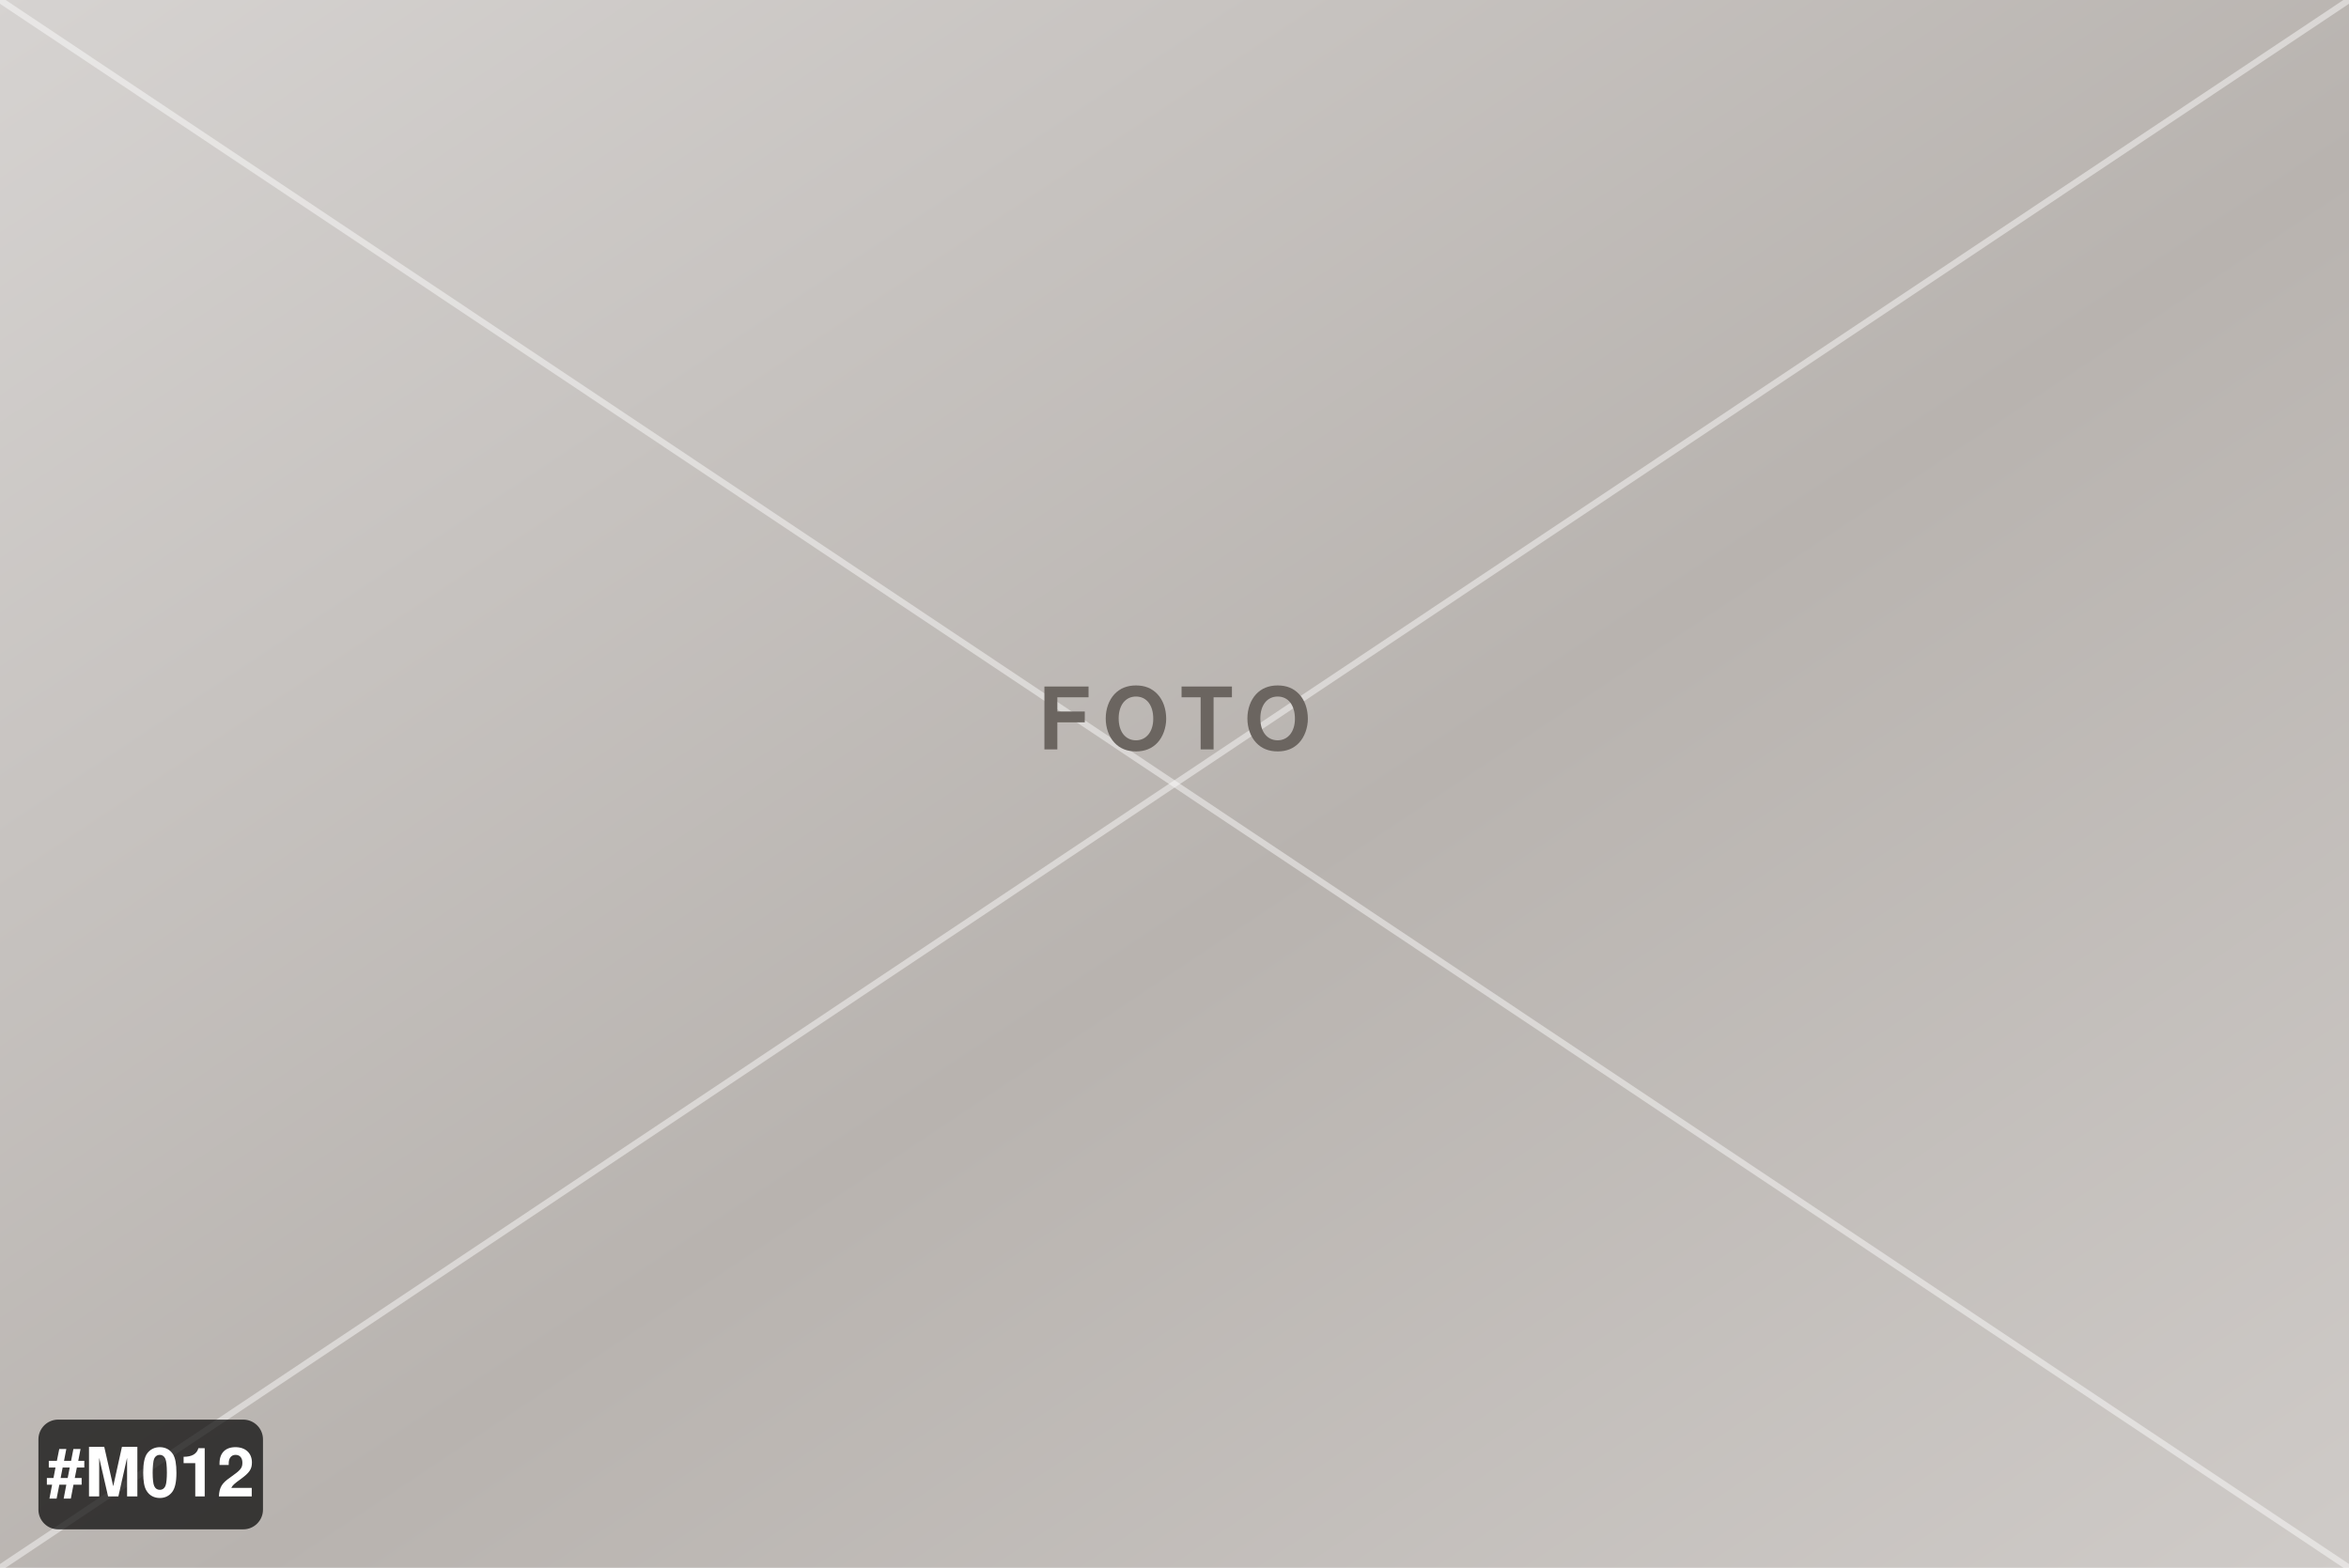
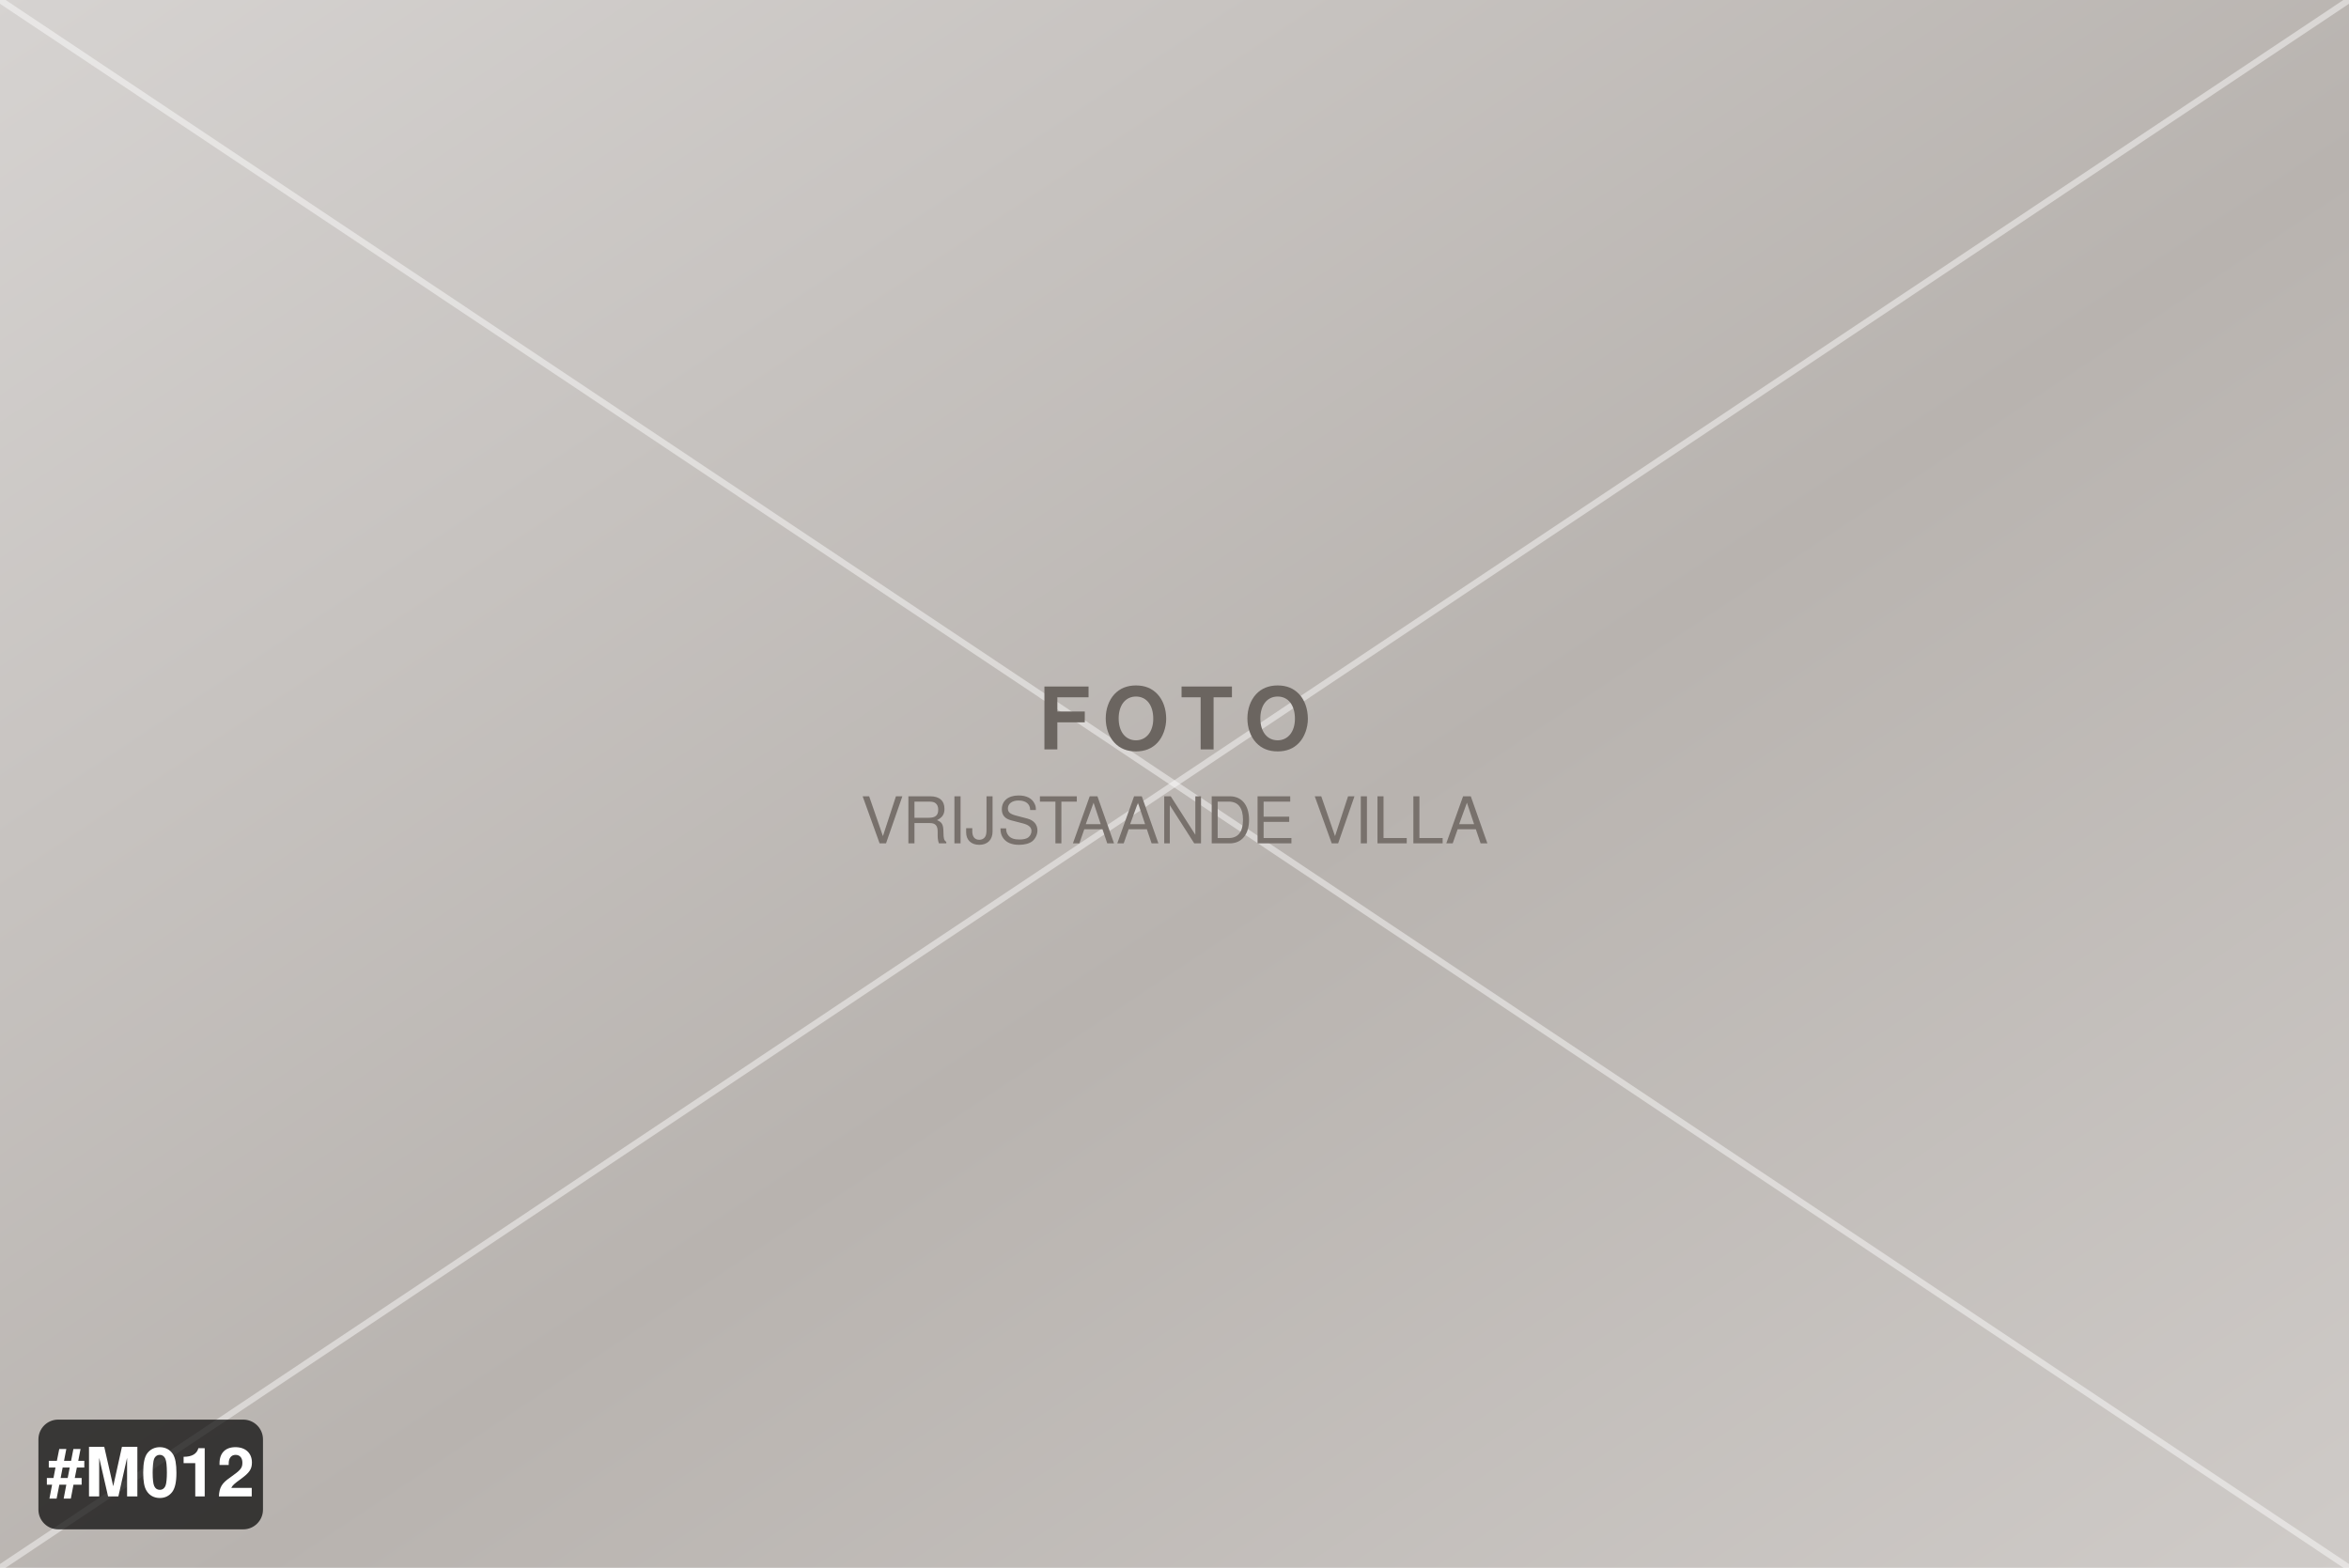
<svg xmlns="http://www.w3.org/2000/svg" viewBox="0 0 400 267" width="400" height="267">
  <defs>
    <linearGradient id="g" x1="0" y1="0" x2="1" y2="1">
      <stop offset="0" stop-color="#d6d3d1" />
      <stop offset=".55" stop-color="#b8b3af" />
      <stop offset="1" stop-color="#cfcbc8" />
    </linearGradient>
  </defs>
  <rect width="400" height="267" fill="url(#g)" />
  <line x1="0" y1="0" x2="400" y2="267" stroke="#ffffff" stroke-opacity=".45" stroke-width="1.068" />
  <line x1="400" y1="0" x2="0" y2="267" stroke="#ffffff" stroke-opacity=".45" stroke-width="1.068" />
  <text x="200" y="127.626" font-family="Helvetica,Arial,sans-serif" font-size="14.685" font-weight="700" letter-spacing="2.203" fill="#6b6560" text-anchor="middle">FOTO</text>
+   <text x="200.0" y="143.626" font-family="Helvetica,Arial,sans-serif" font-size="11" fill="#78716c" text-anchor="middle">VRIJSTAANDE VILLA</text>
  <rect x="6.542" y="241.768" width="38.24" height="18.69" rx="3.364" fill="#000000" fill-opacity=".7" />
  <text x="25.661" y="254.852" font-family="Helvetica,Arial,sans-serif" font-size="11.588" font-weight="700" fill="#ffffff" text-anchor="middle">#M012</text>
</svg>
